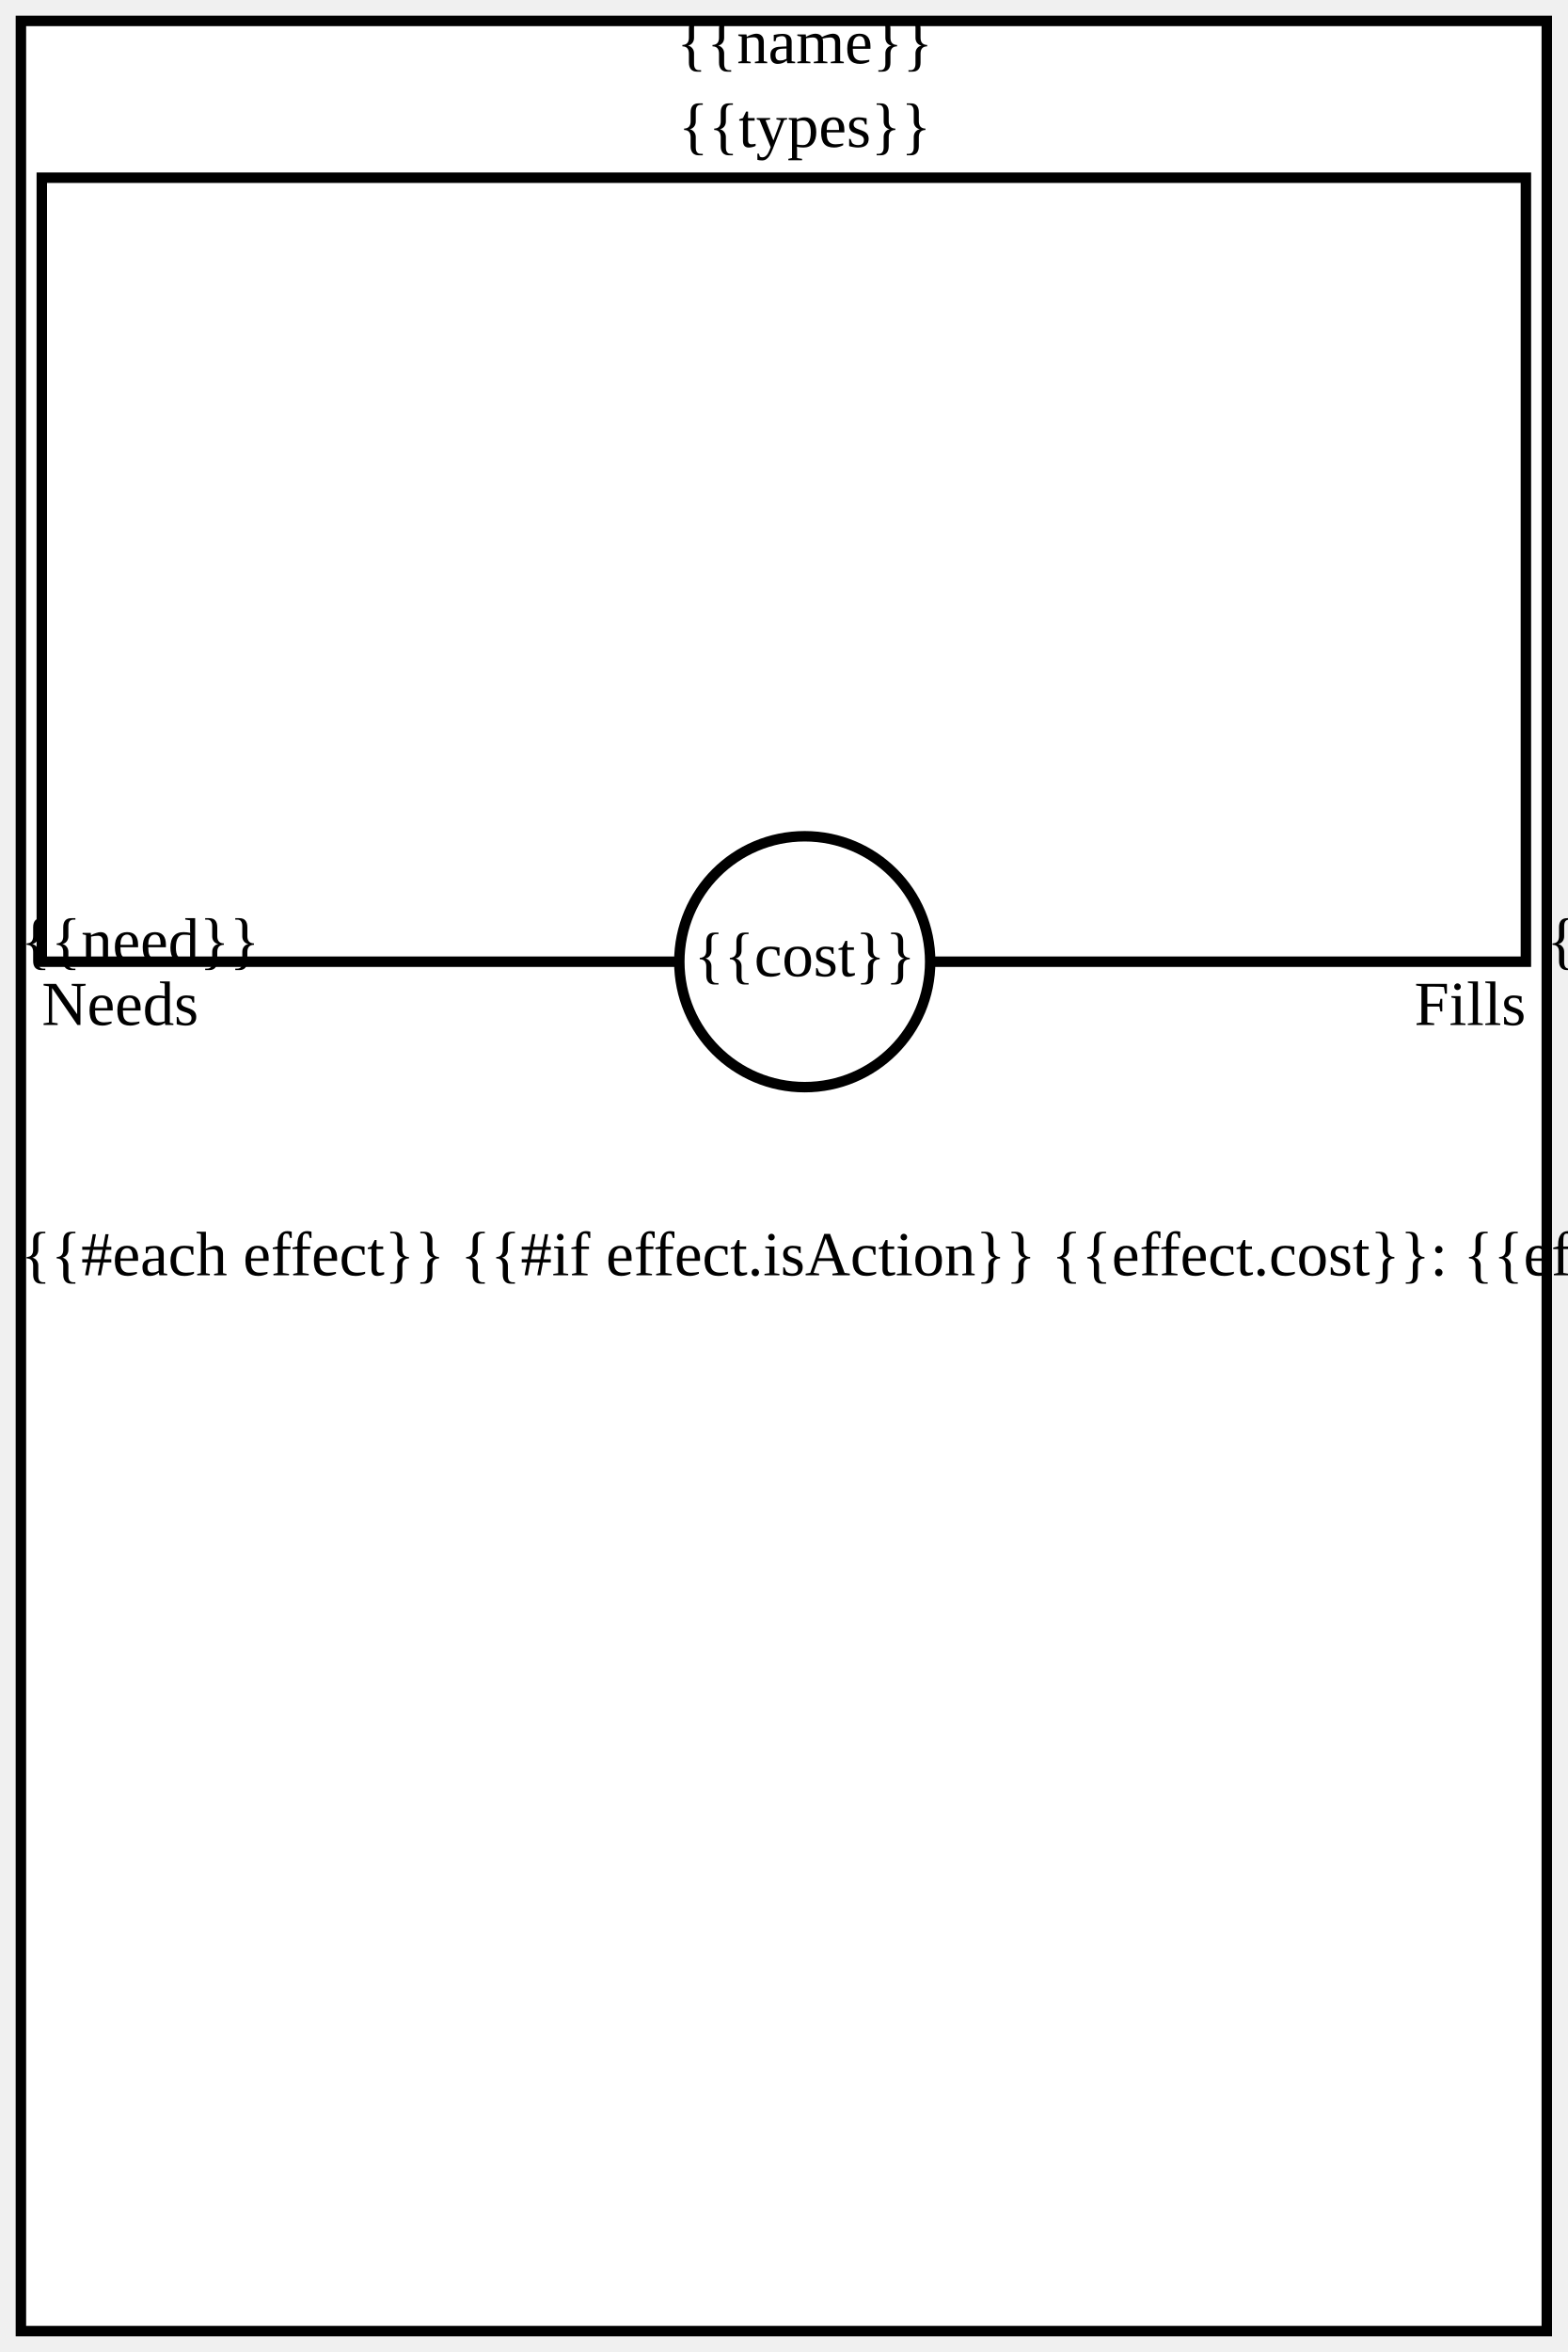
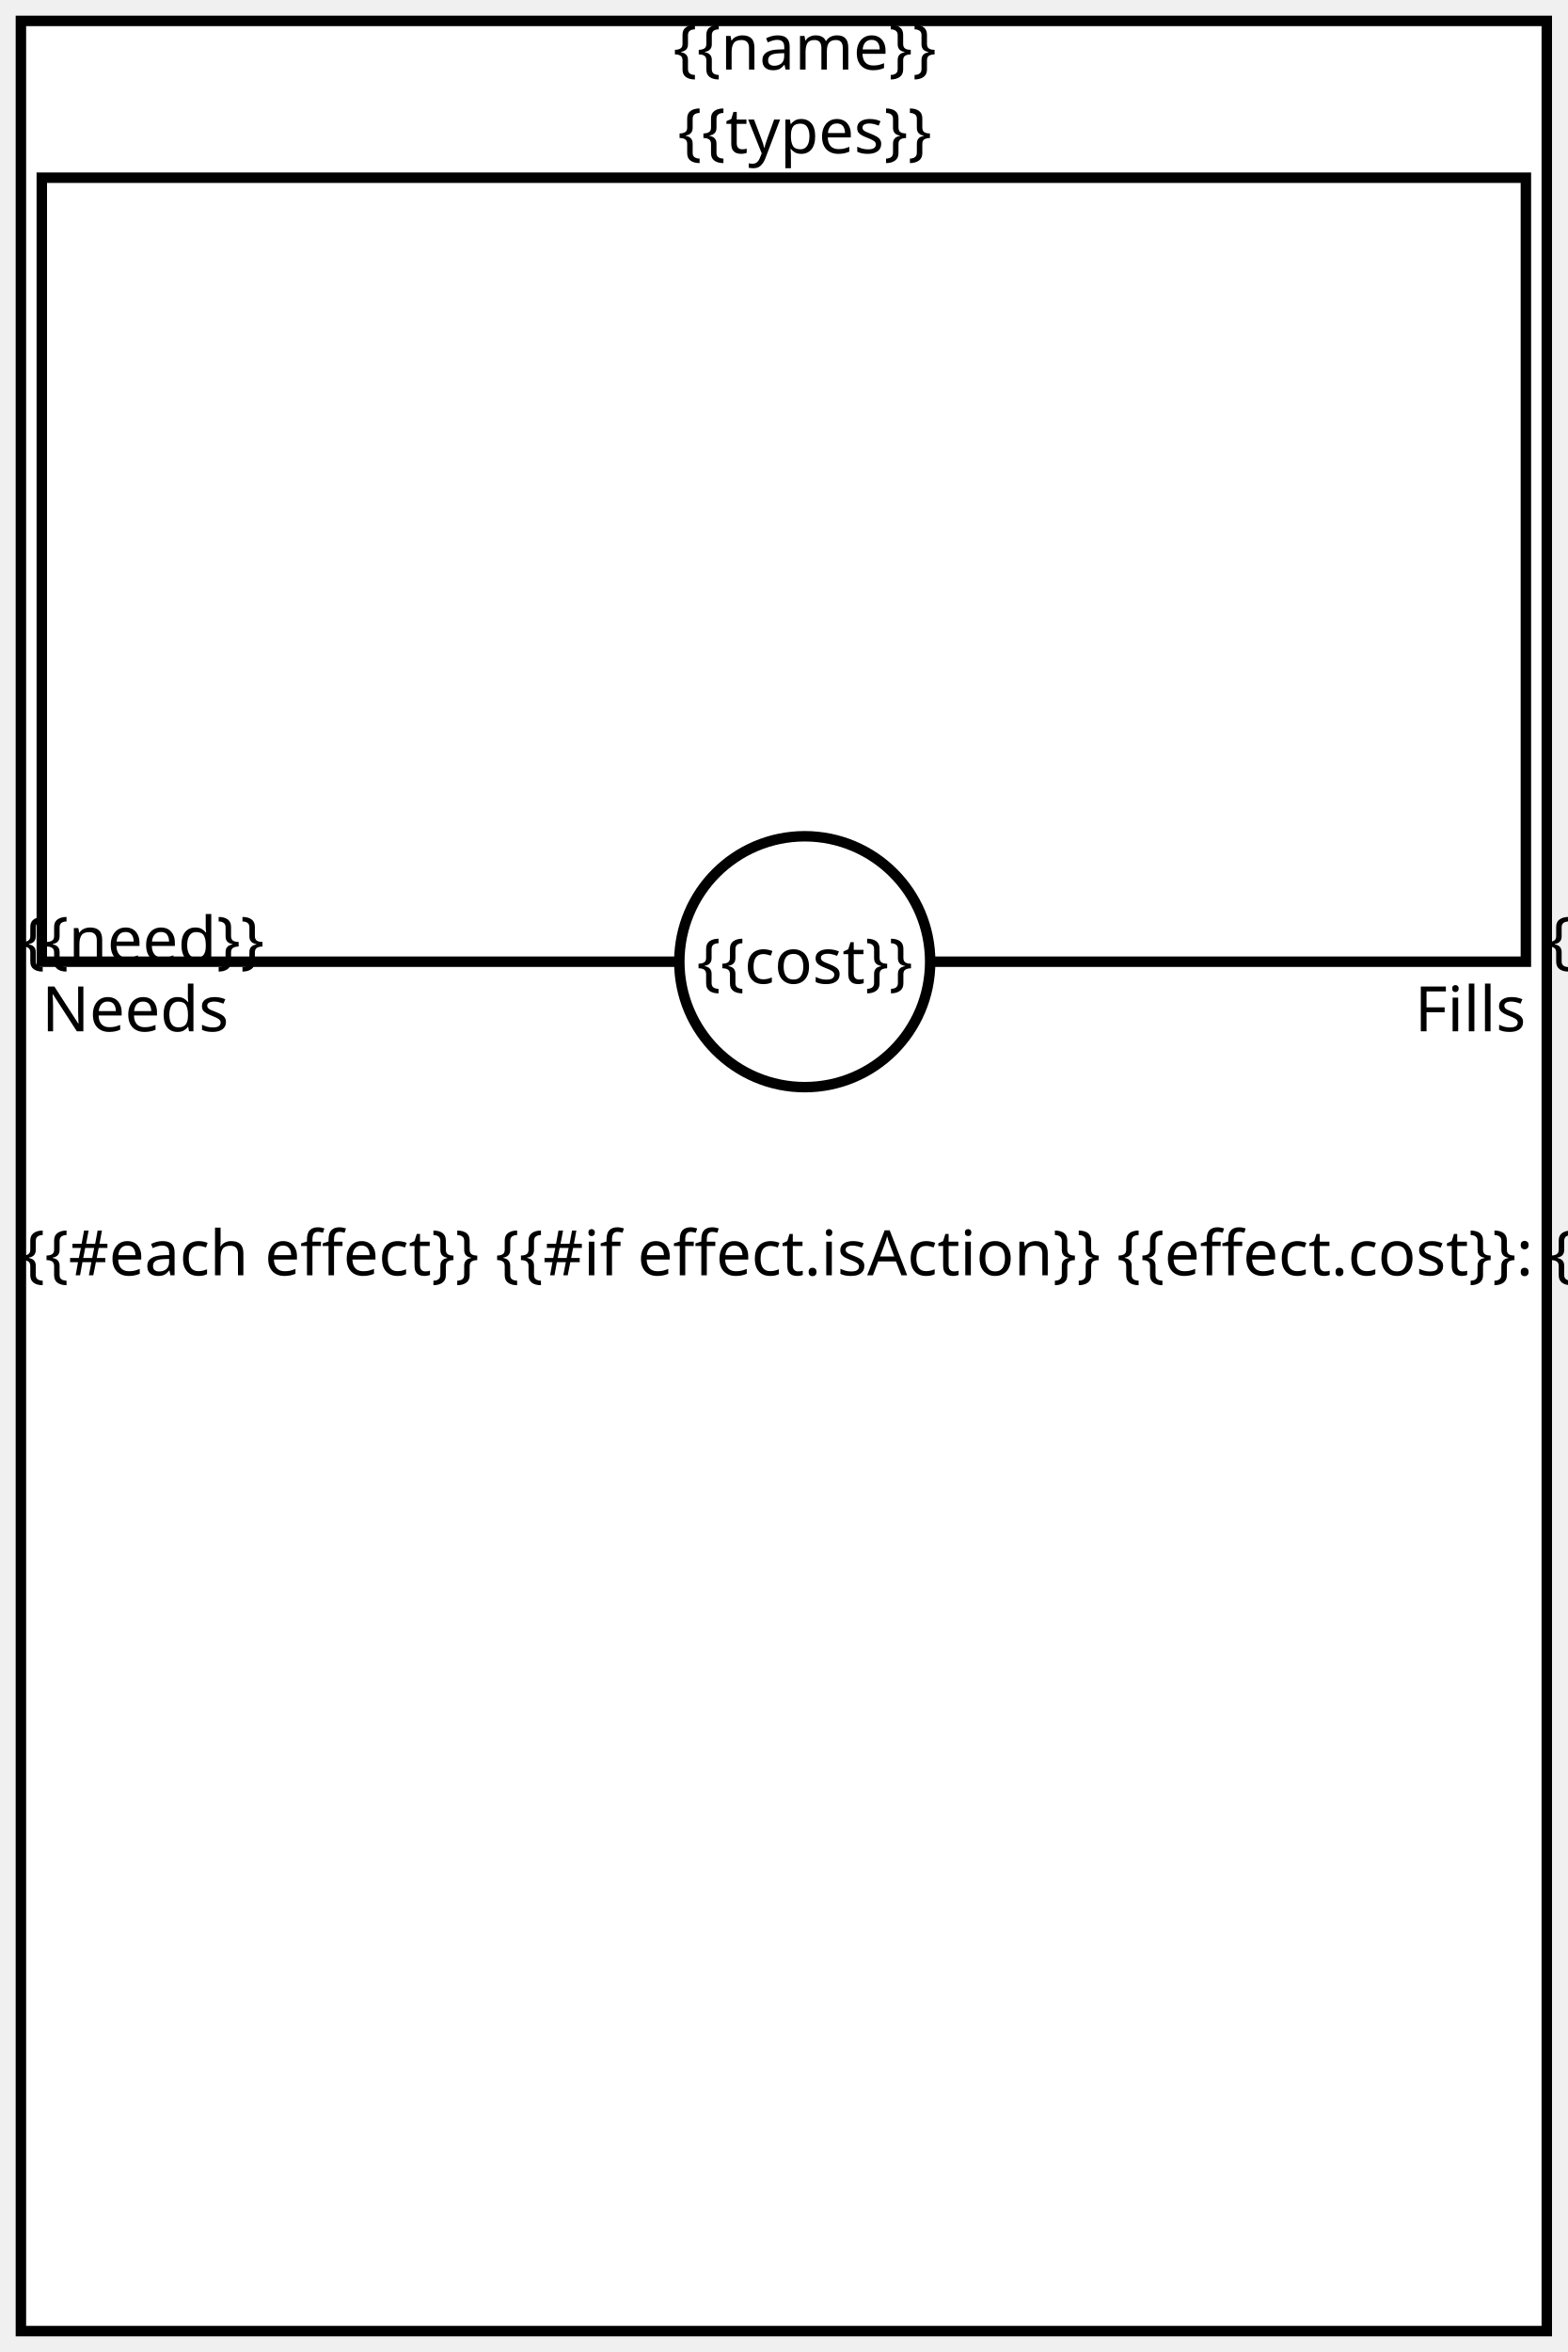
<svg xmlns="http://www.w3.org/2000/svg" width="300" height="450">
  <style>
.border {
    stroke: #000000;
    fill: #FFFFFF;
    stroke-width: 2px;
}

- text.heading {
-     text-anchor: middle;
-     dominant-baseline: hanging;
+ .head &gt; text:first-child {
+     font-size: larger;
+     font-weight: bold;
}

- text.centred {
-     text-anchor: middle;
-     dominant-baseline: middle;    
+ text, div {
+     font-family: sans-serif;
}

- text.alignLeft {
-     text-anchor: start;
-     dominant-baseline: hanging;    
+     text.heading {
+         text-anchor: middle;
+         dominant-baseline: hanging;
+     }
+ 
+     text.centred {
+         text-anchor: middle;
+         dominant-baseline: middle;    
+     }
+ 
+     text.alignLeft {
+         text-anchor: start;
+         dominant-baseline: hanging;    
+     }
+ 
+     text.alignRight {
+         text-anchor: end;
+         dominant-baseline: hanging;    
+     }
+ 
+ .xp-cost {
+     font-size: xx-large;
+     font-weight: bold;
}

- text.alignRight {
-     text-anchor: end;
-     dominant-baseline: hanging;    
+ .effects {
+     border-style: dotted;
+     padding-top: 4px;
}

+ .effects &gt; div {
+     margin-bottom: 20px;
+     margin-left: 4px;
+     margin-right: 4px;
+     line-height: 24px;
+     padding-left: 6px;
+ }
+ 
+ .effects &gt; .action {
+     text-indent: -6px;
+ }
+ 
+ .effects &gt; .simple-effect {
+     font-weight: bold;
+ }
+ 
+ .effect-cost {
+     border-width: 2px;
+     border-style: solid;
+     border-radius: 12px;
+     padding: 4px;
+ }
+ 
+     .effect-cost strong {
+         font-weight: bold;
+         font-size: larger;
+         margin-left: 2px;
+     }
+ 
+ .special-cost &gt; span:first-child {
+     font-weight: bold;
+     text-decoration: underline;
+ }
+ 
+ .symbols {
+     font-size: larger;
+ }
    </style>
  <g transform="translate(4, 4)">
    <rect class="border" width="292px" height="442px" />
    <g y="20px">
      <text class="heading" x="50%">{{name}}</text>
      <text class="heading" x="50%" dy="16">{{types}}</text>
    </g>
    <rect class="border art" x="4" y="30" width="284" height="150" />
    <g transform="translate(150, 180)">
      <circle class="border" r="24" />
      <text class="centred">{{cost}}</text>
    </g>
    <g class="needs" transform="translate(0, 180)">
      <text class="alignLeft" dy="4" x="4">Needs</text>
      <g>
            {{#each needs}}
                <text>{{need}}</text>
            {{/each}
            </g>
    </g>
    <g class="fills" transform="translate(292, 180)">
      <text class="alignRight" dy="4" x="-4">Fills</text>
      <g>
            {{#each needs}}
                <text>{{need}}</text>
            {{/each}
            </g>
    </g>
    <g class="effects" transform="translate(0, 240)">
      <text>
            {{#each effect}}
                {{#if effect.isAction}}
                    <tspan class="{{effect.costClass}}">{{effect.cost}}:</tspan>
        <tspan>{{effect.text}}</tspan>
                {{else}}
                    <tspan class="cost">{{effect.text}}</tspan>		
                {{/if}}
            {{/each}}
            </text>
    </g>
  </g>
</svg>
